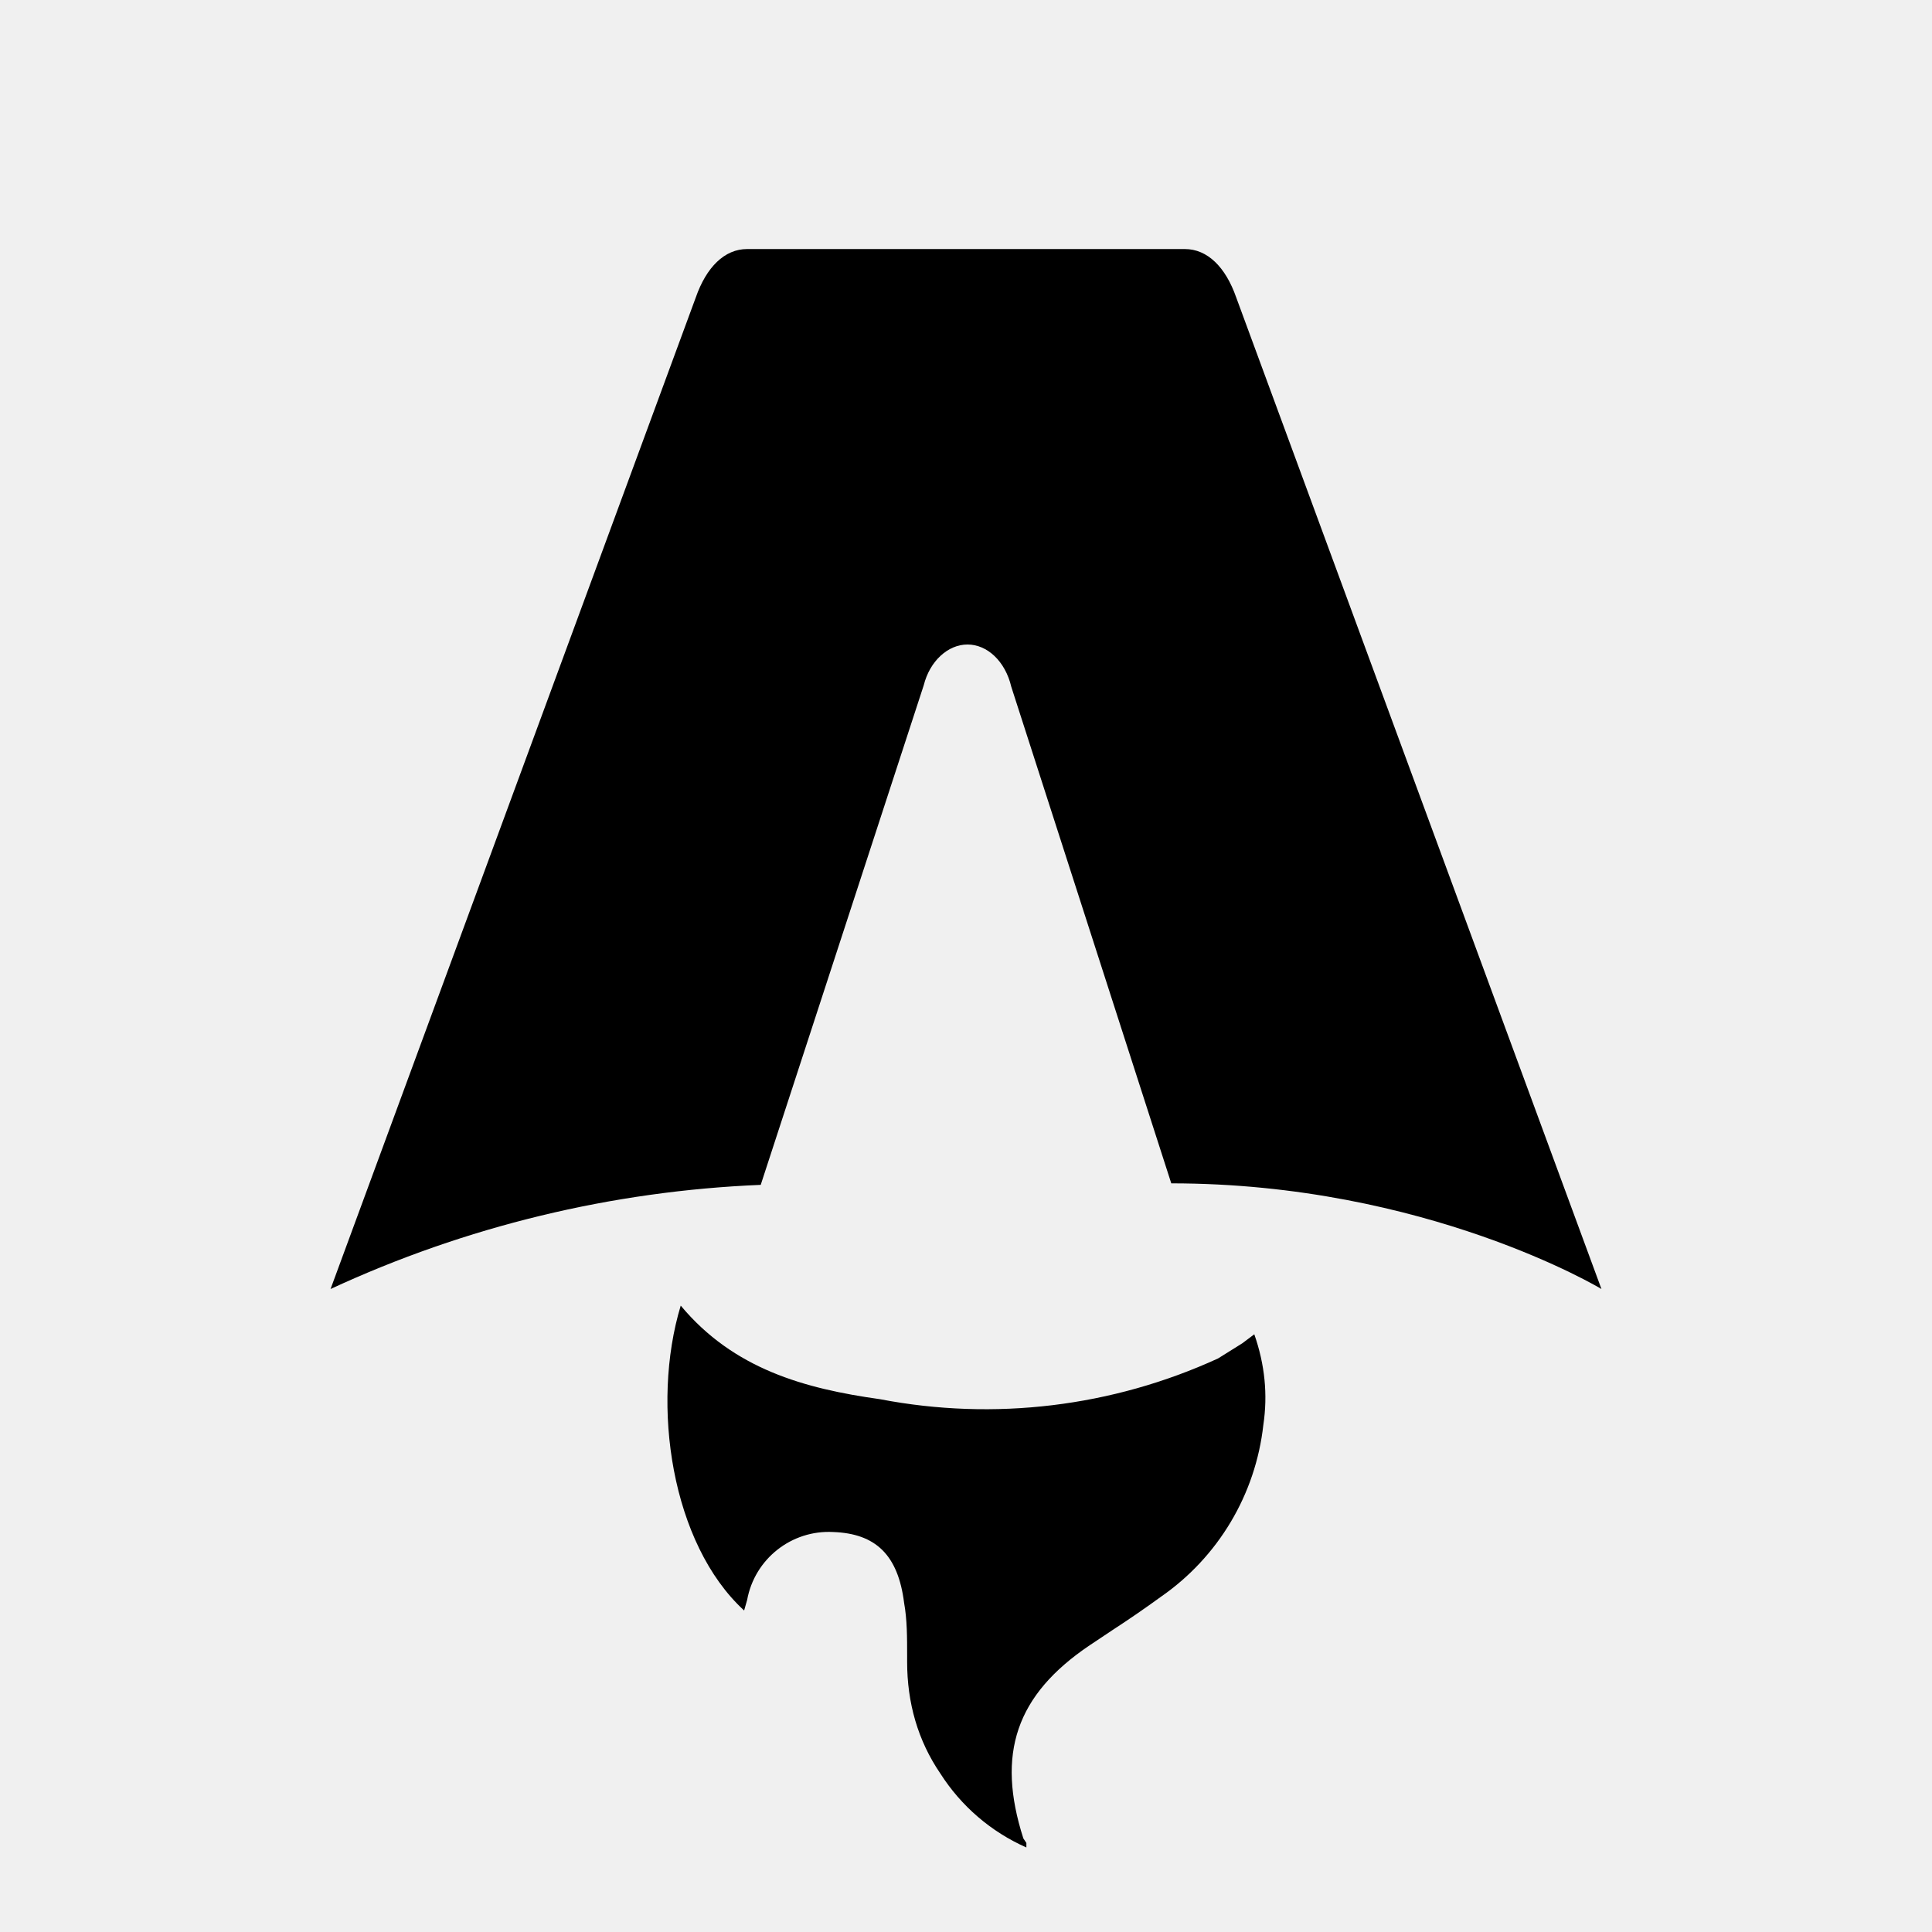
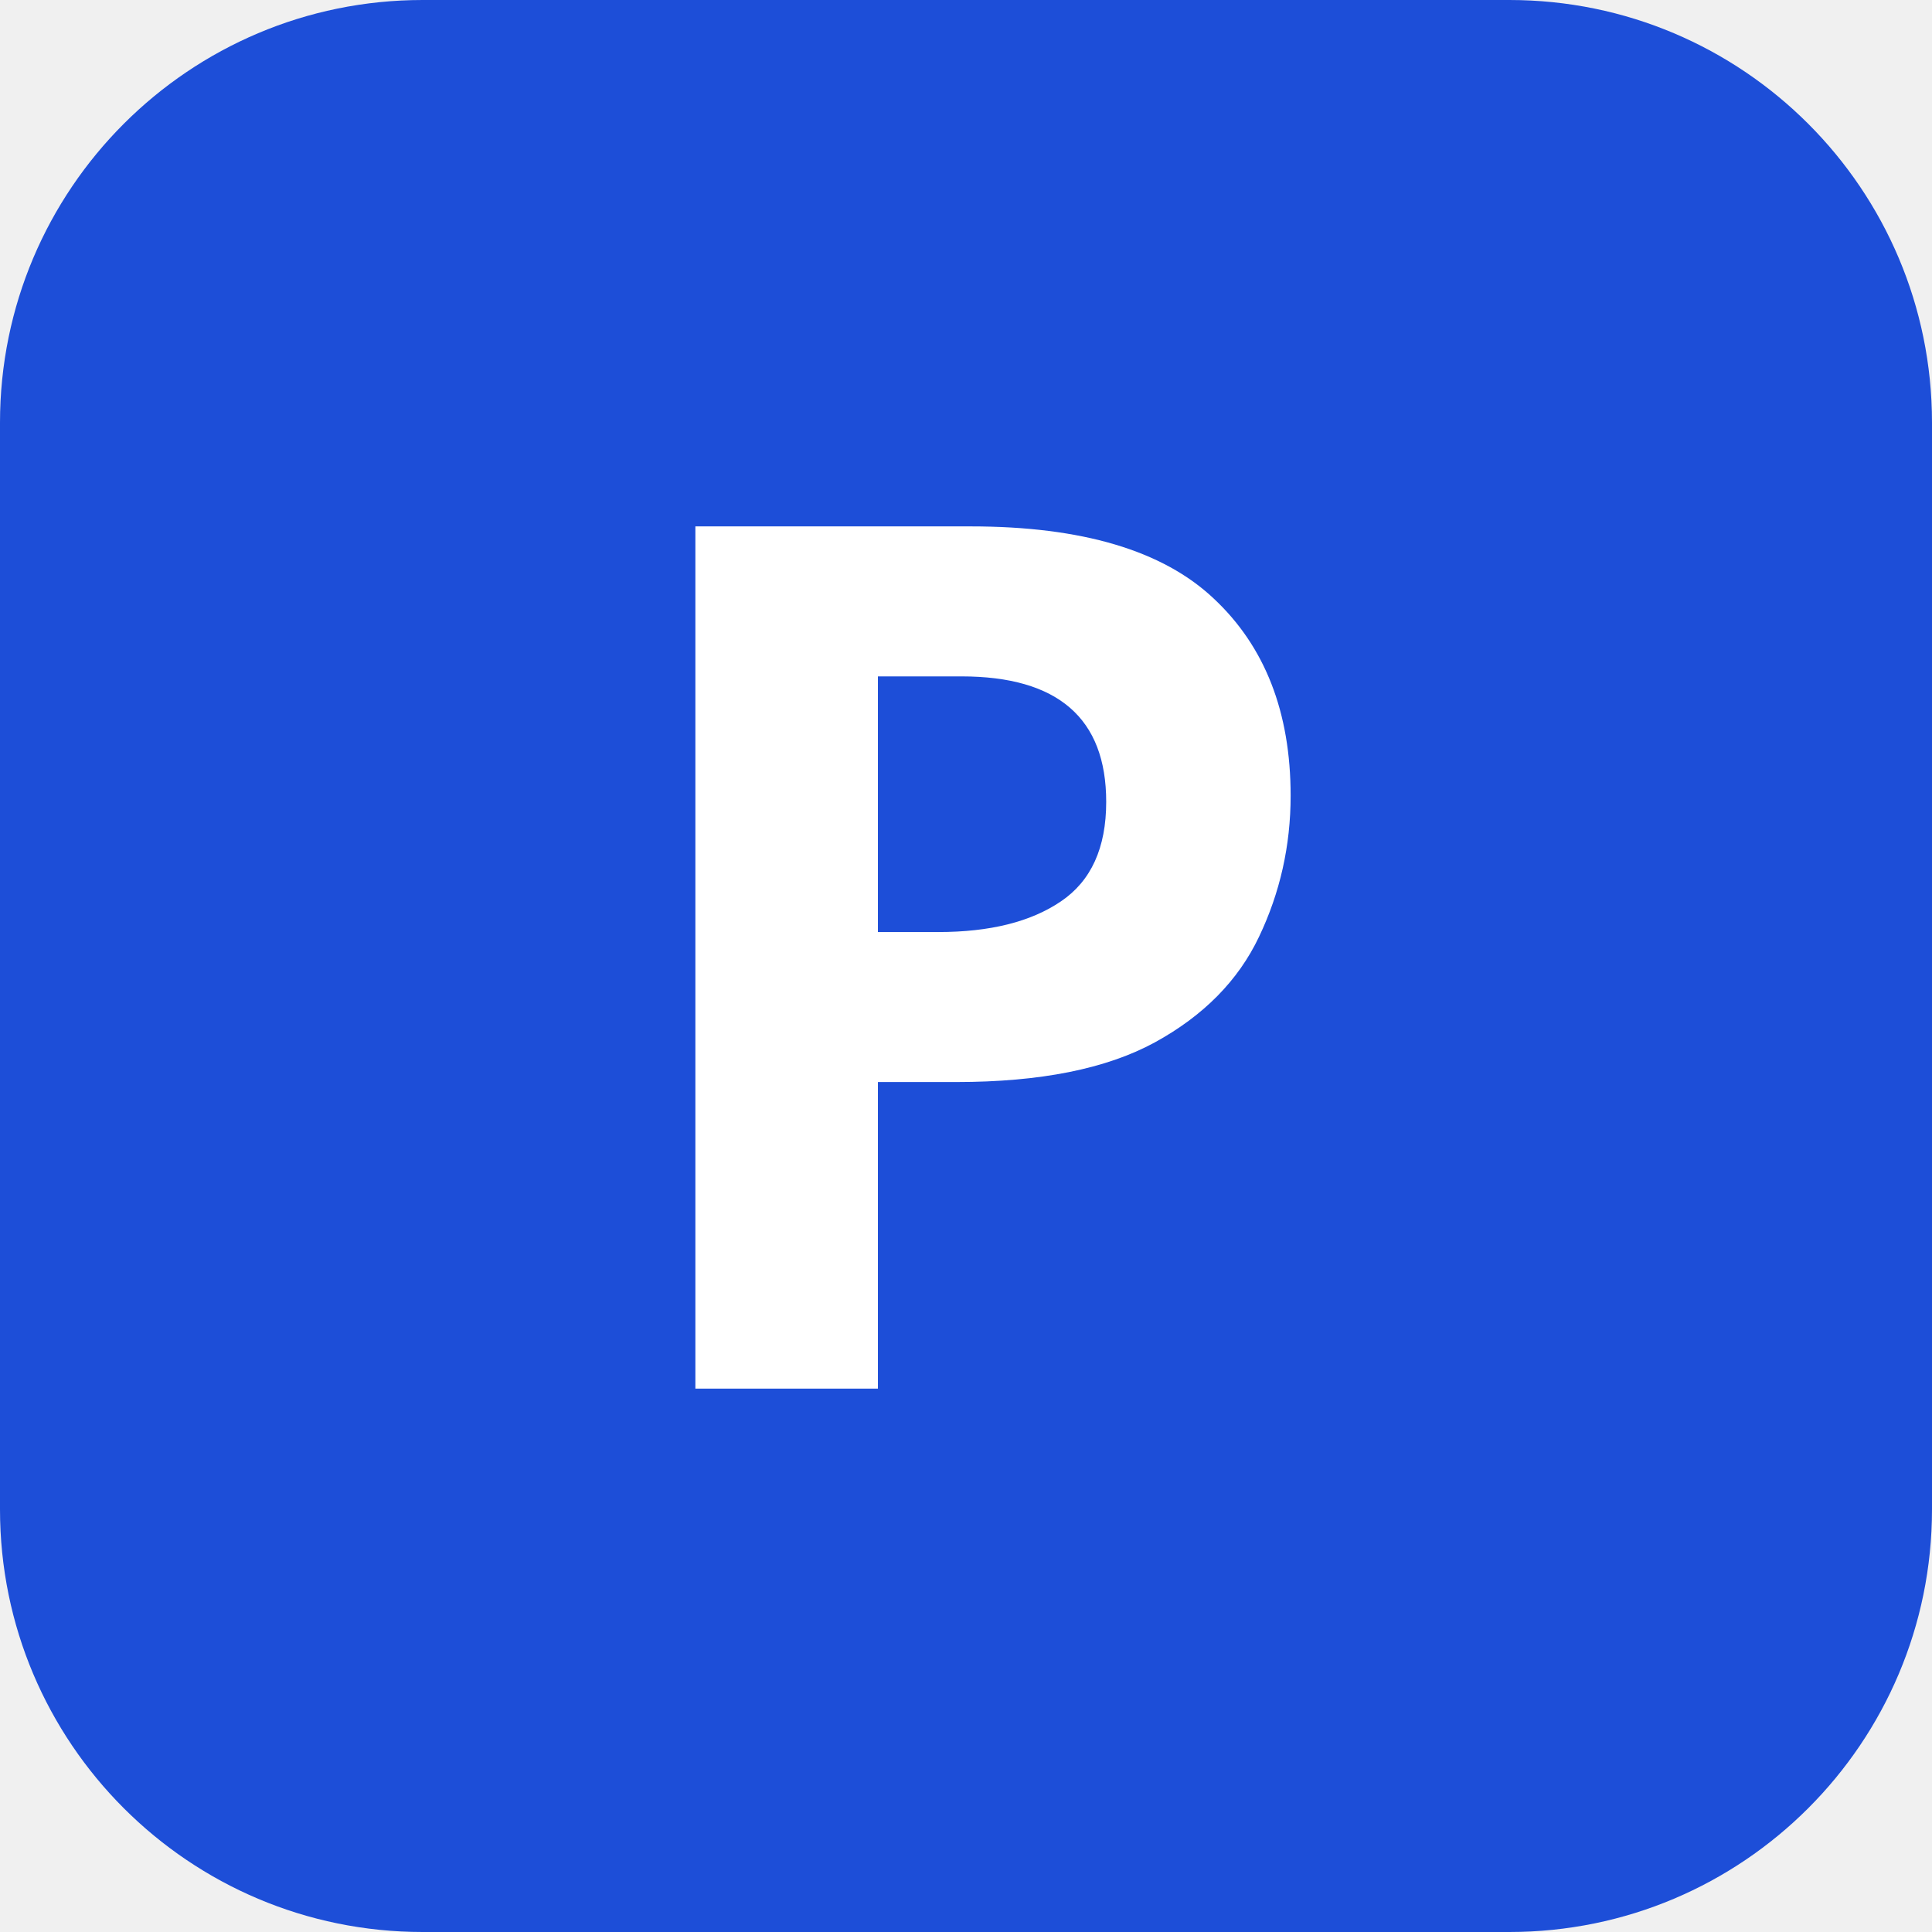
- <svg xmlns="http://www.w3.org/2000/svg" fill="none" viewBox="0 0 128 128">
-   <path d="M50.4 78.5a75.1 75.1 0 0 0-28.5 6.9l24.2-65.7c.7-2 1.9-3.2 3.4-3.2h29c1.5 0 2.7 1.2 3.4 3.2l24.2 65.7s-11.6-7-28.5-7L67 45.5c-.4-1.7-1.6-2.8-2.9-2.8-1.3 0-2.5 1.1-2.9 2.7L50.4 78.5Zm-1.1 28.2Zm-4.2-20.2c-2 6.6-.6 15.8 4.2 20.2a17.5 17.5 0 0 1 .2-.7 5.5 5.5 0 0 1 5.7-4.5c2.8.1 4.3 1.5 4.7 4.7.2 1.1.2 2.3.2 3.5v.4c0 2.7.7 5.2 2.2 7.4a13 13 0 0 0 5.7 4.9v-.3l-.2-.3c-1.8-5.6-.5-9.5 4.4-12.8l1.5-1a73 73 0 0 0 3.2-2.2 16 16 0 0 0 6.8-11.4c.3-2 .1-4-.6-6l-.8.6-1.6 1a37 37 0 0 1-22.4 2.7c-5-.7-9.7-2-13.2-6.2Z" />
-   <style>
-         path { fill: #000; }
-         @media (prefers-color-scheme: dark) {
-             path { fill: #FFF; }
-         }
-     </style>
+ <svg xmlns="http://www.w3.org/2000/svg" viewBox="0 0 64 64">
+   <rect width="64" height="64" rx="14" fill="#1d4ed8" />
+   <text x="32" y="46" text-anchor="middle" font-family="'Plus Jakarta Sans', system-ui, sans-serif" font-size="40" font-weight="800" fill="#ffffff" letter-spacing="-2">P</text>
</svg>
